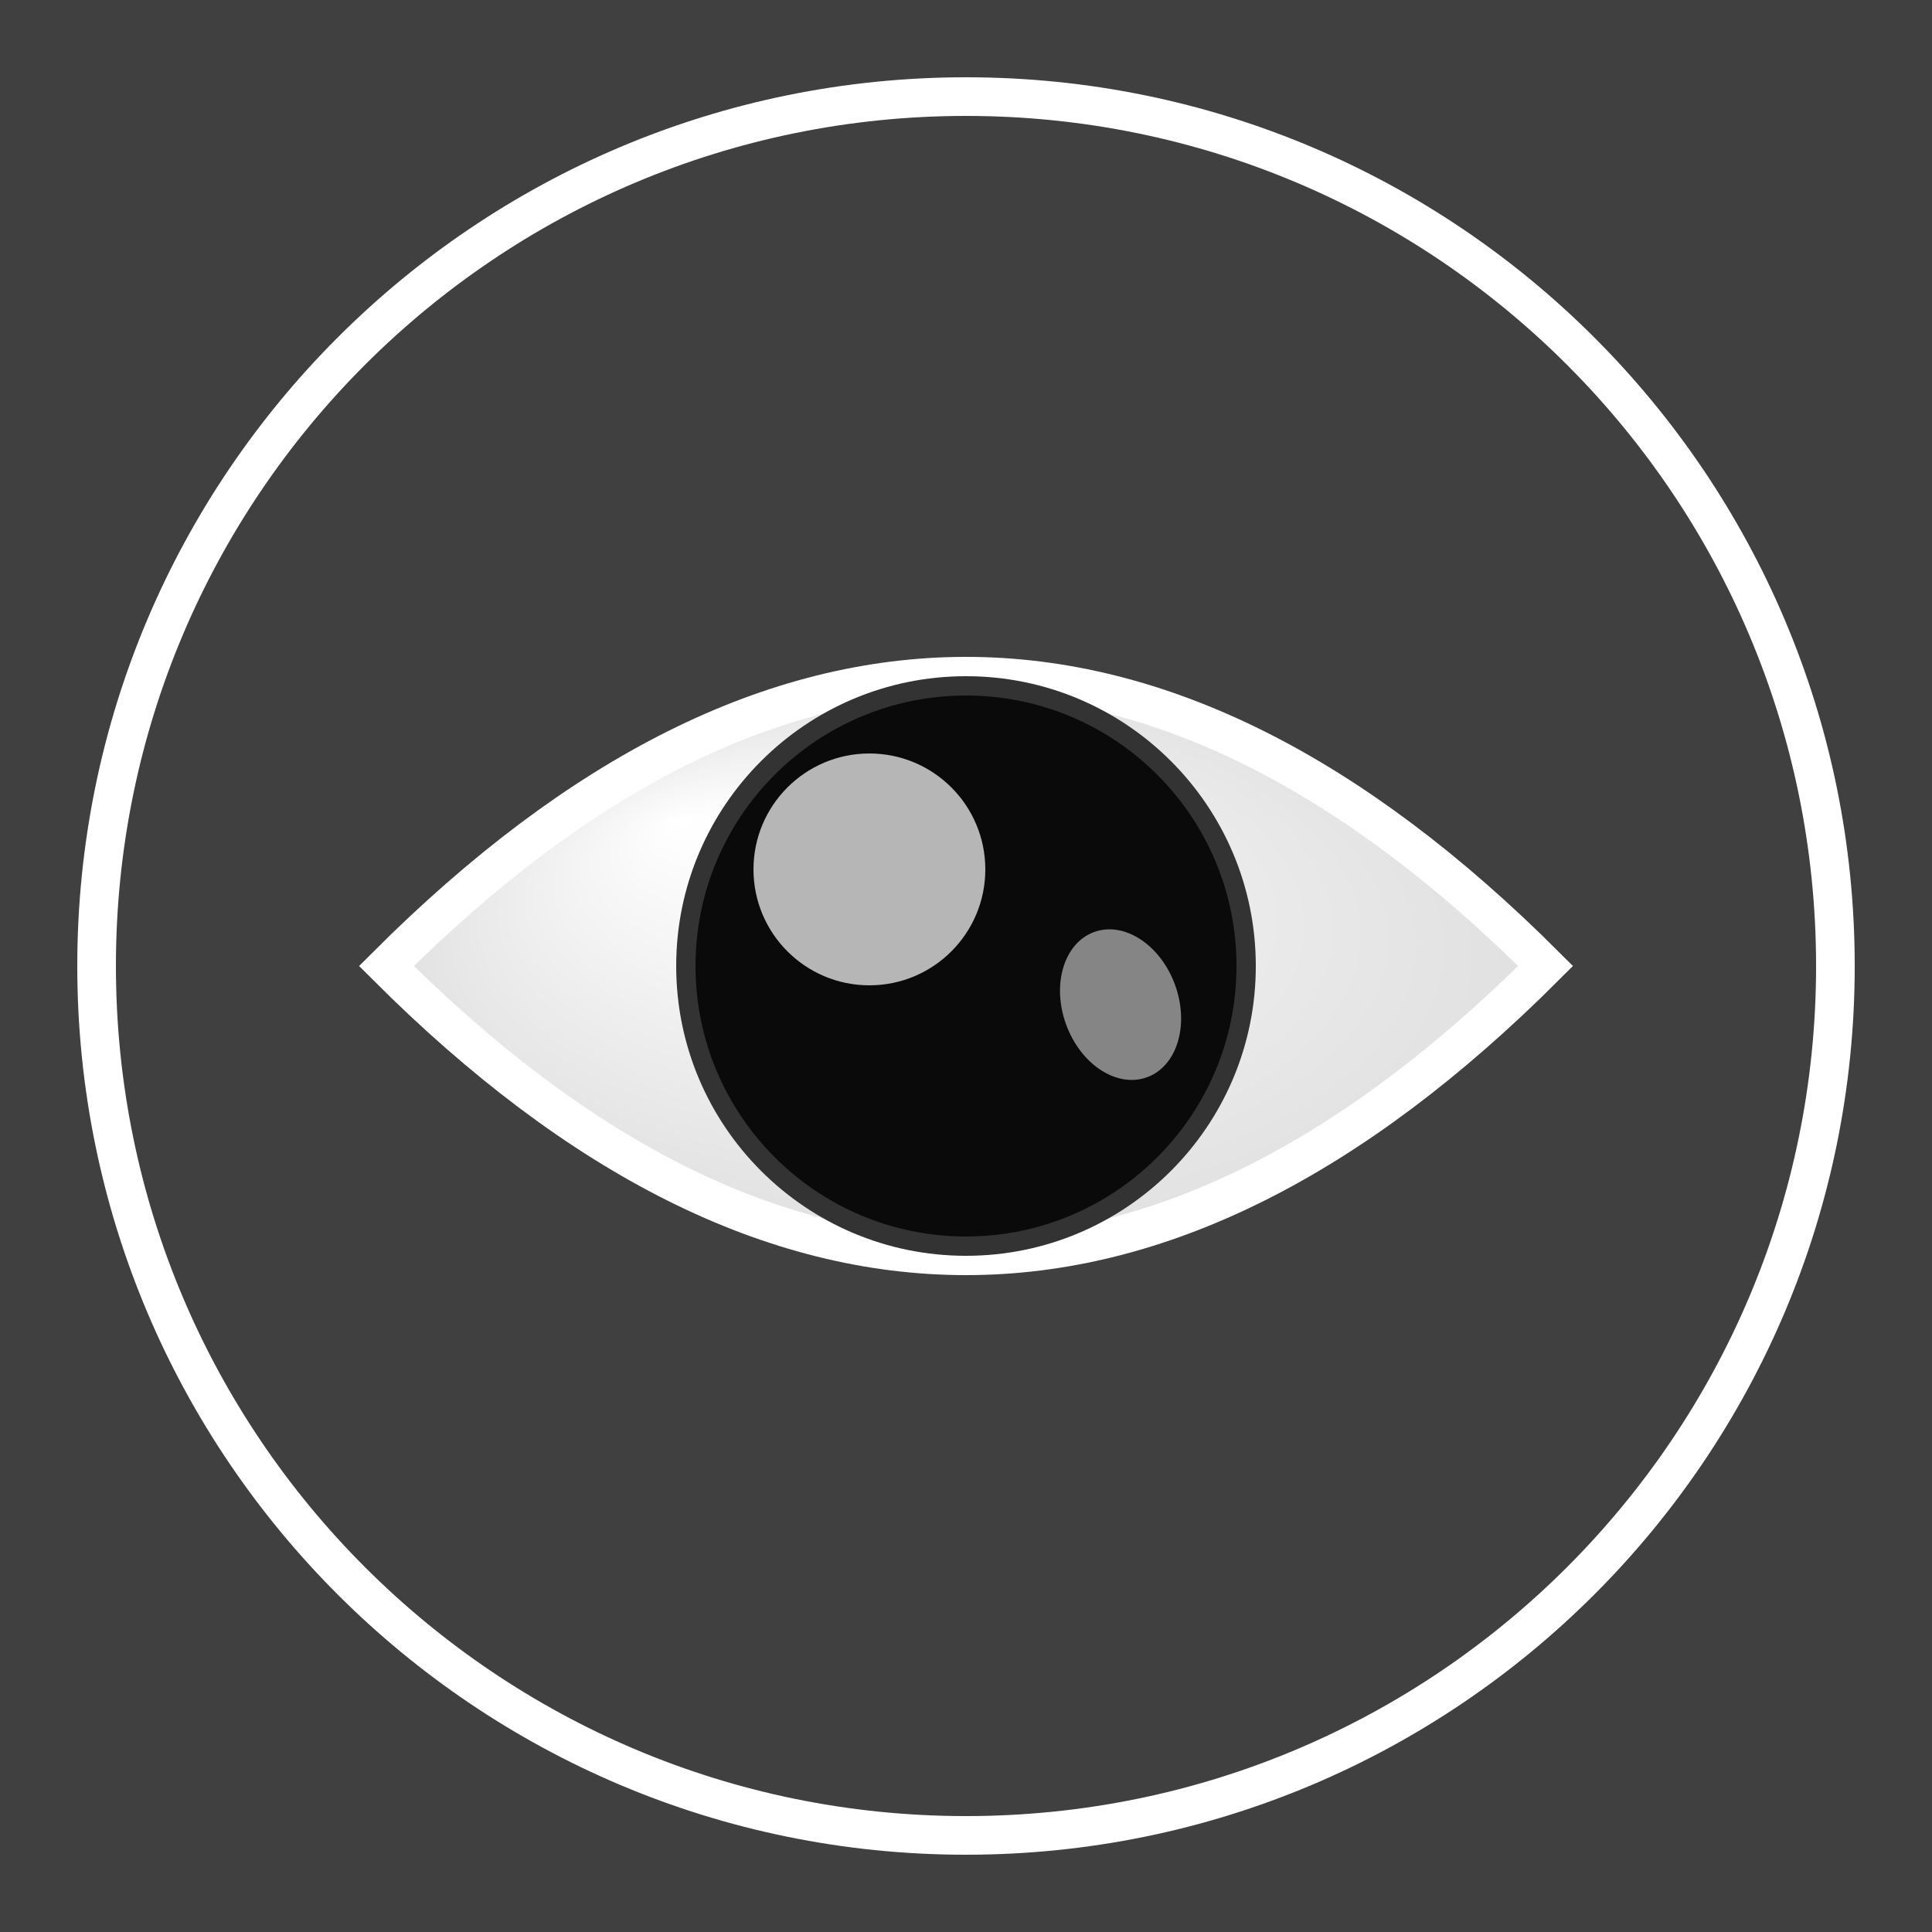
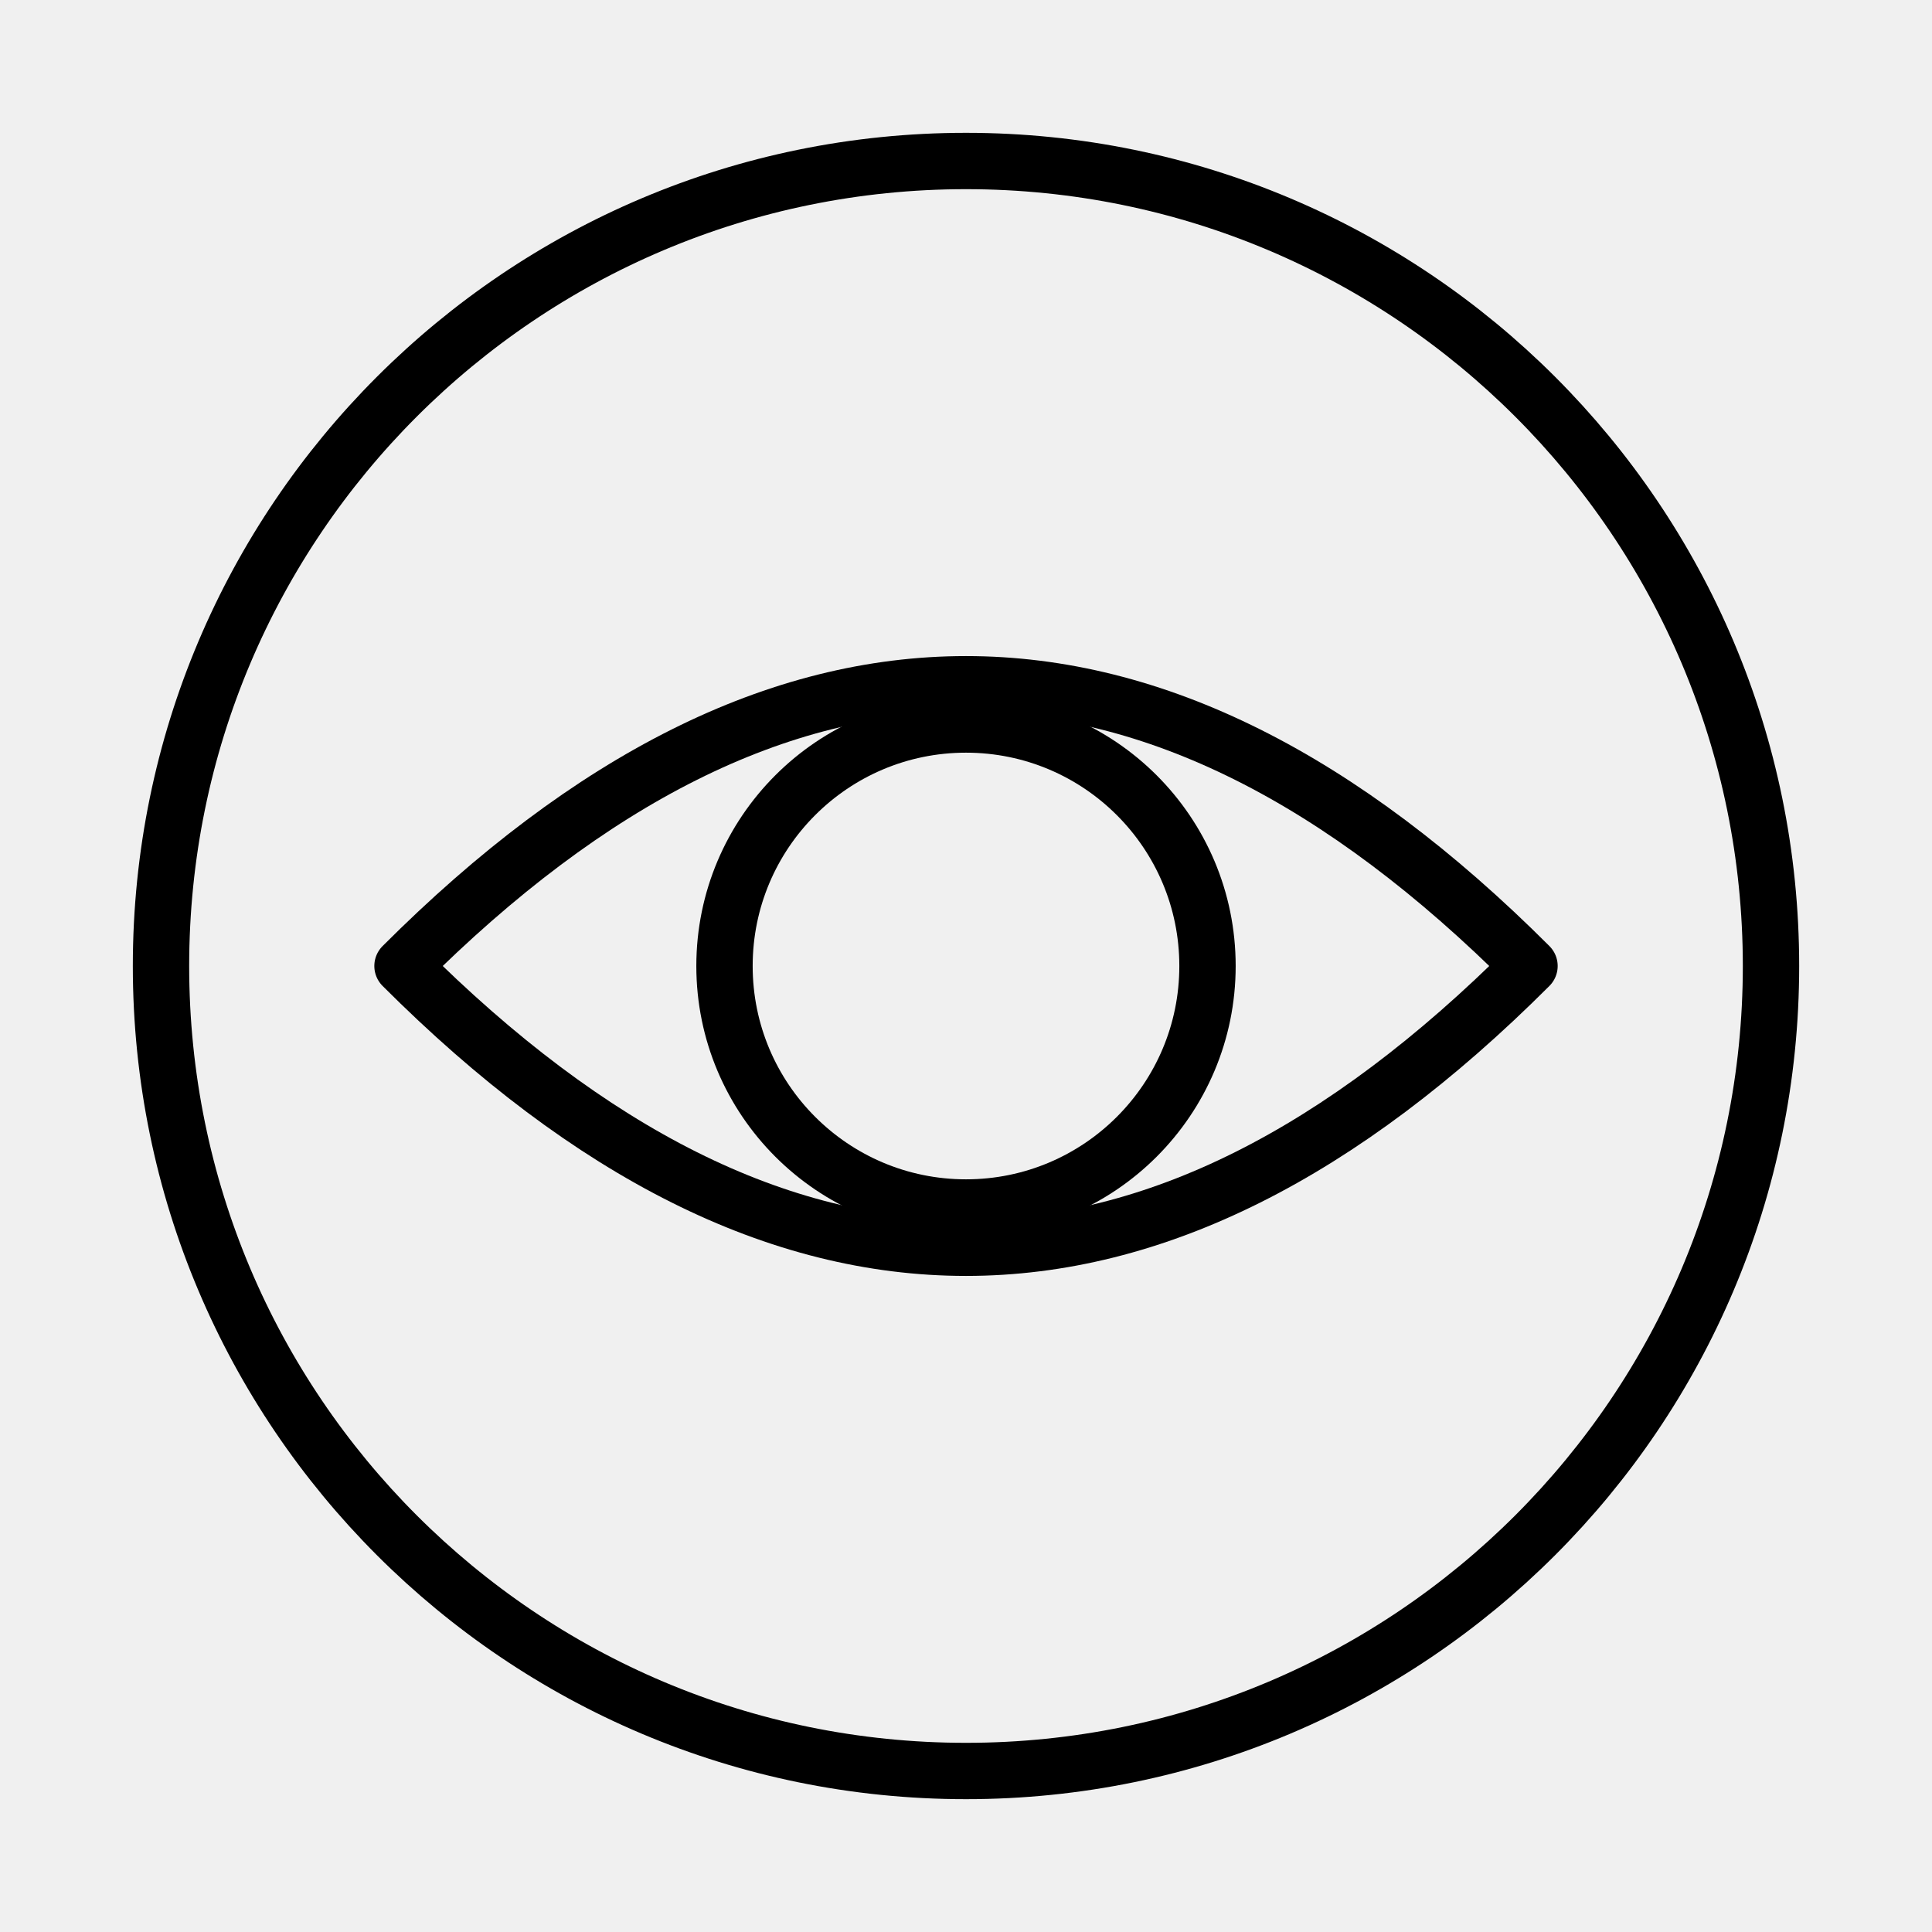
- <svg xmlns="http://www.w3.org/2000/svg" viewBox="0 0 100 100">
-   <defs>
-     <radialGradient id="eyeGradient" cx="50%" cy="50%" r="50%" fx="25%" fy="25%">
-       <stop offset="0%" style="stop-color:white;stop-opacity:1" />
-       <stop offset="100%" style="stop-color:#e0e0e0;stop-opacity:1" />
-     </radialGradient>
-   </defs>
-   <rect width="100" height="100" fill="#404040" />
-   <circle cx="50" cy="50" r="45" stroke="white" stroke-width="2" fill="none" />
-   <path d="M20,50 Q50,20 80,50 Q50,80 20,50 Z" fill="url(#eyeGradient)" stroke="white" stroke-width="2" />
-   <circle cx="50" cy="50" r="15" fill="#333" />
-   <circle cx="50" cy="50" r="14" fill="#0a0a0a" />
-   <circle cx="45" cy="45" r="6" fill="#ffffff" opacity="0.7" />
-   <ellipse cx="58" cy="52" rx="3" ry="4" fill="#ffffff" opacity="0.5" transform="rotate(-20 58 52)" />
+ <svg xmlns="http://www.w3.org/2000/svg" width="24" height="24" viewBox="0 0 24 24" fill="none" stroke="currentColor" stroke-width="2" stroke-linecap="round" stroke-linejoin="round">
+   <circle cx="12" cy="12" r="10" stroke-width="0.7" />
+   <path d="M5,12 Q12,5 19,12 Q12,19 5,12 Z " stroke-width="0.7" />
+   <circle cx="12" cy="12" r="3" stroke-width="0.7" />
</svg>
